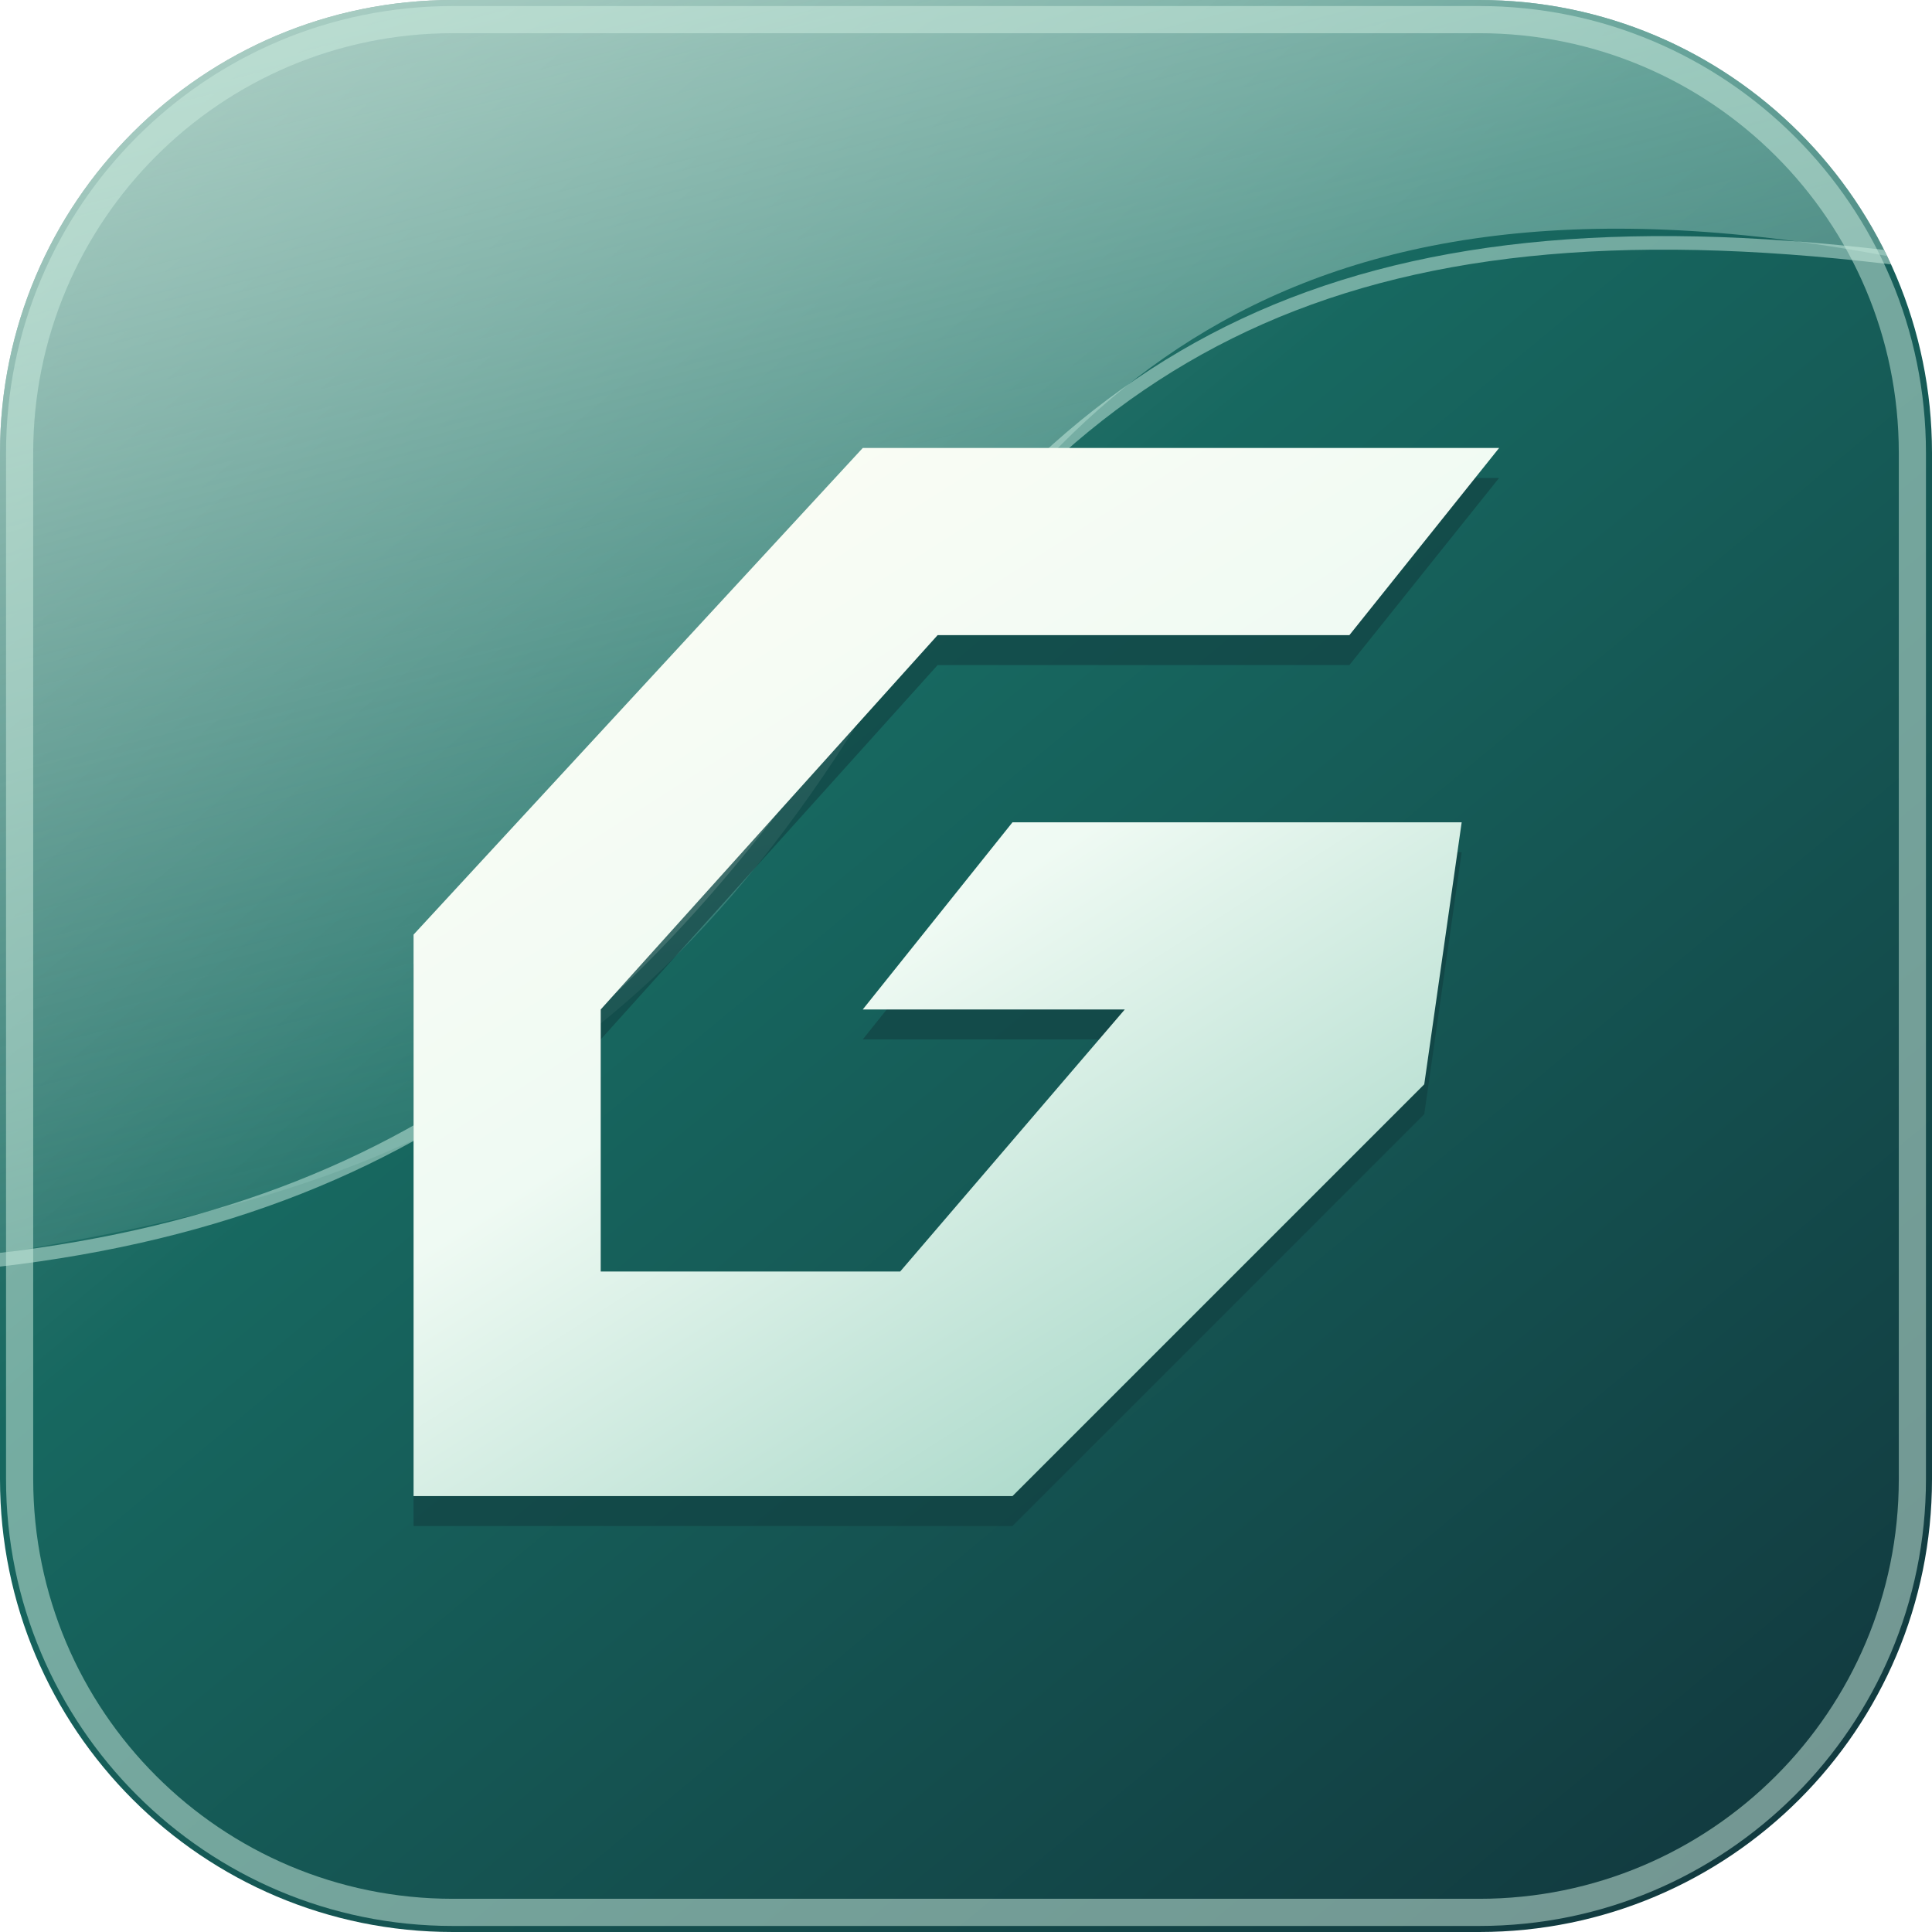
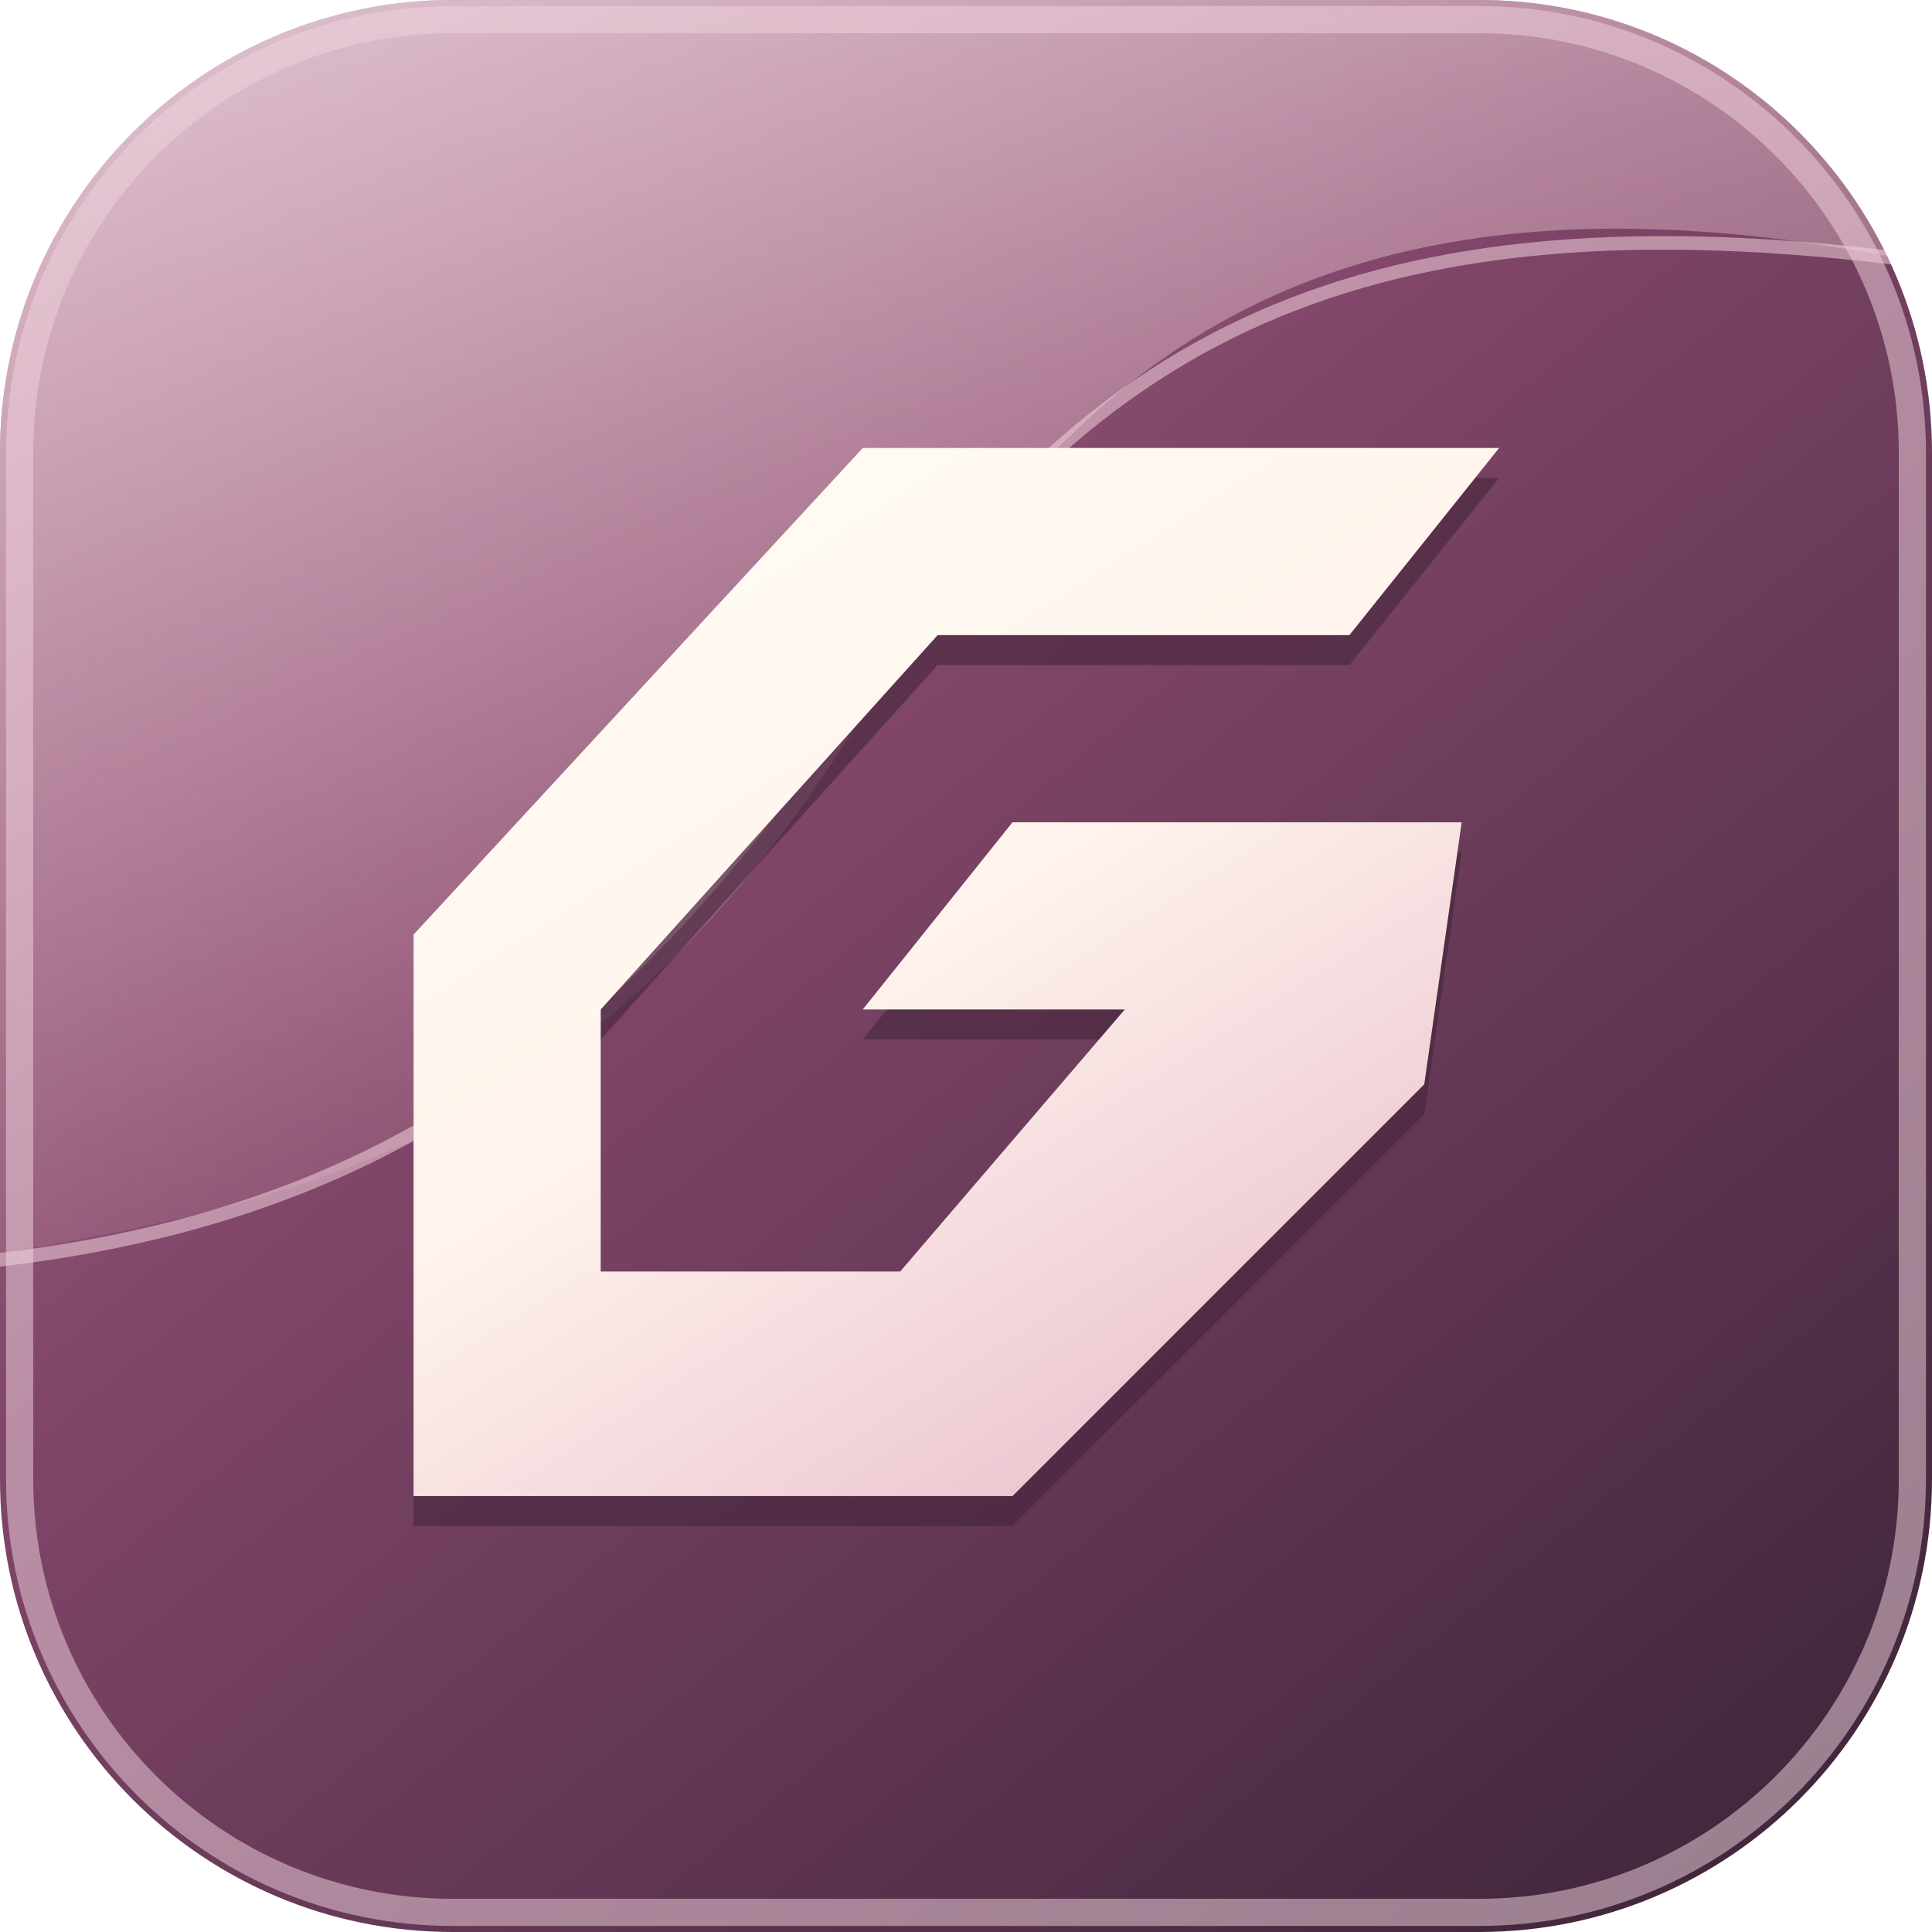
<svg xmlns="http://www.w3.org/2000/svg" width="512" height="512" viewBox="0 0 64 64">
  <defs>
    <clipPath id="tile">
      <rect width="64" height="64" rx="15" />
    </clipPath>
    <linearGradient id="water" x2=".83" y2="1" gradientUnits="objectBoundingBox">
-       <stop stop-color="#759d95" />
-       <stop offset=".44" stop-color="#176860" />
-       <stop offset="1" stop-color="#123b40" />
+       <stop stop-color="#b98fa6" />
+       <stop offset=".44" stop-color="#814669" />
+       <stop offset="1" stop-color="#42273d" />
    </linearGradient>
    <linearGradient id="lens" x2=".4" y2="1" gradientUnits="objectBoundingBox">
-       <stop stop-color="#d9f3e8" stop-opacity=".7" />
-       <stop offset="1" stop-color="#9ad2c6" stop-opacity=".08" />
+       <stop stop-color="#f8e7ed" stop-opacity=".7" />
+       <stop offset="1" stop-color="#e9acbc" stop-opacity=".08" />
    </linearGradient>
    <linearGradient id="pearl" x2=".65" y2="1" gradientUnits="objectBoundingBox">
      <stop stop-color="#fffef5" />
-       <stop offset=".54" stop-color="#effaf3" />
-       <stop offset="1" stop-color="#a9d8c9" />
+       <stop offset=".54" stop-color="#fff4ed" />
+       <stop offset="1" stop-color="#ebc3cf" />
    </linearGradient>
  </defs>
  <g clip-path="url(#tile)">
    <rect width="64" height="64" fill="url(#water)" />
    <path d="M-4 4Q10-1 28-2L65-2V9C43 4 35 13 29 23 20 38 10 40-3 42Z" fill="url(#lens)" />
-     <path d="M-3 42c16-1 24-8 32-20S47 6 66 9" fill="none" stroke="#d2f2e6" stroke-opacity=".49" stroke-width=".45" />
-     <rect x=".65" y=".65" width="62.7" height="62.7" rx="14.35" fill="none" stroke="#cceddf" stroke-opacity=".52" stroke-width=".9" />
+     <path d="M-3 42c16-1 24-8 32-20S47 6 66 9" fill="none" stroke="#ffe1e9" stroke-opacity=".49" stroke-width=".45" />
+     <rect x=".65" y=".65" width="62.7" height="62.7" rx="14.35" fill="none" stroke="#f1d2de" stroke-opacity=".52" stroke-width=".9" />
    <g transform="translate(7.5 7.4) scale(1.24)">
-       <path transform="translate(0 .8)" fill="#113e40" fill-opacity=".6" d="M5 19 17 6h17l-4 5H19L10 21v7h8l6-7h-7l4-5h12l-1 7-11 11H5z" />
+       <path transform="translate(0 .8)" fill="#43253b" fill-opacity=".6" d="M5 19 17 6h17l-4 5H19L10 21v7h8l6-7h-7l4-5h12l-1 7-11 11H5z" />
      <path fill="url(#pearl)" d="M5 19 17 6h17l-4 5H19L10 21v7h8l6-7h-7l4-5h12l-1 7-11 11H5z" />
    </g>
  </g>
</svg>
